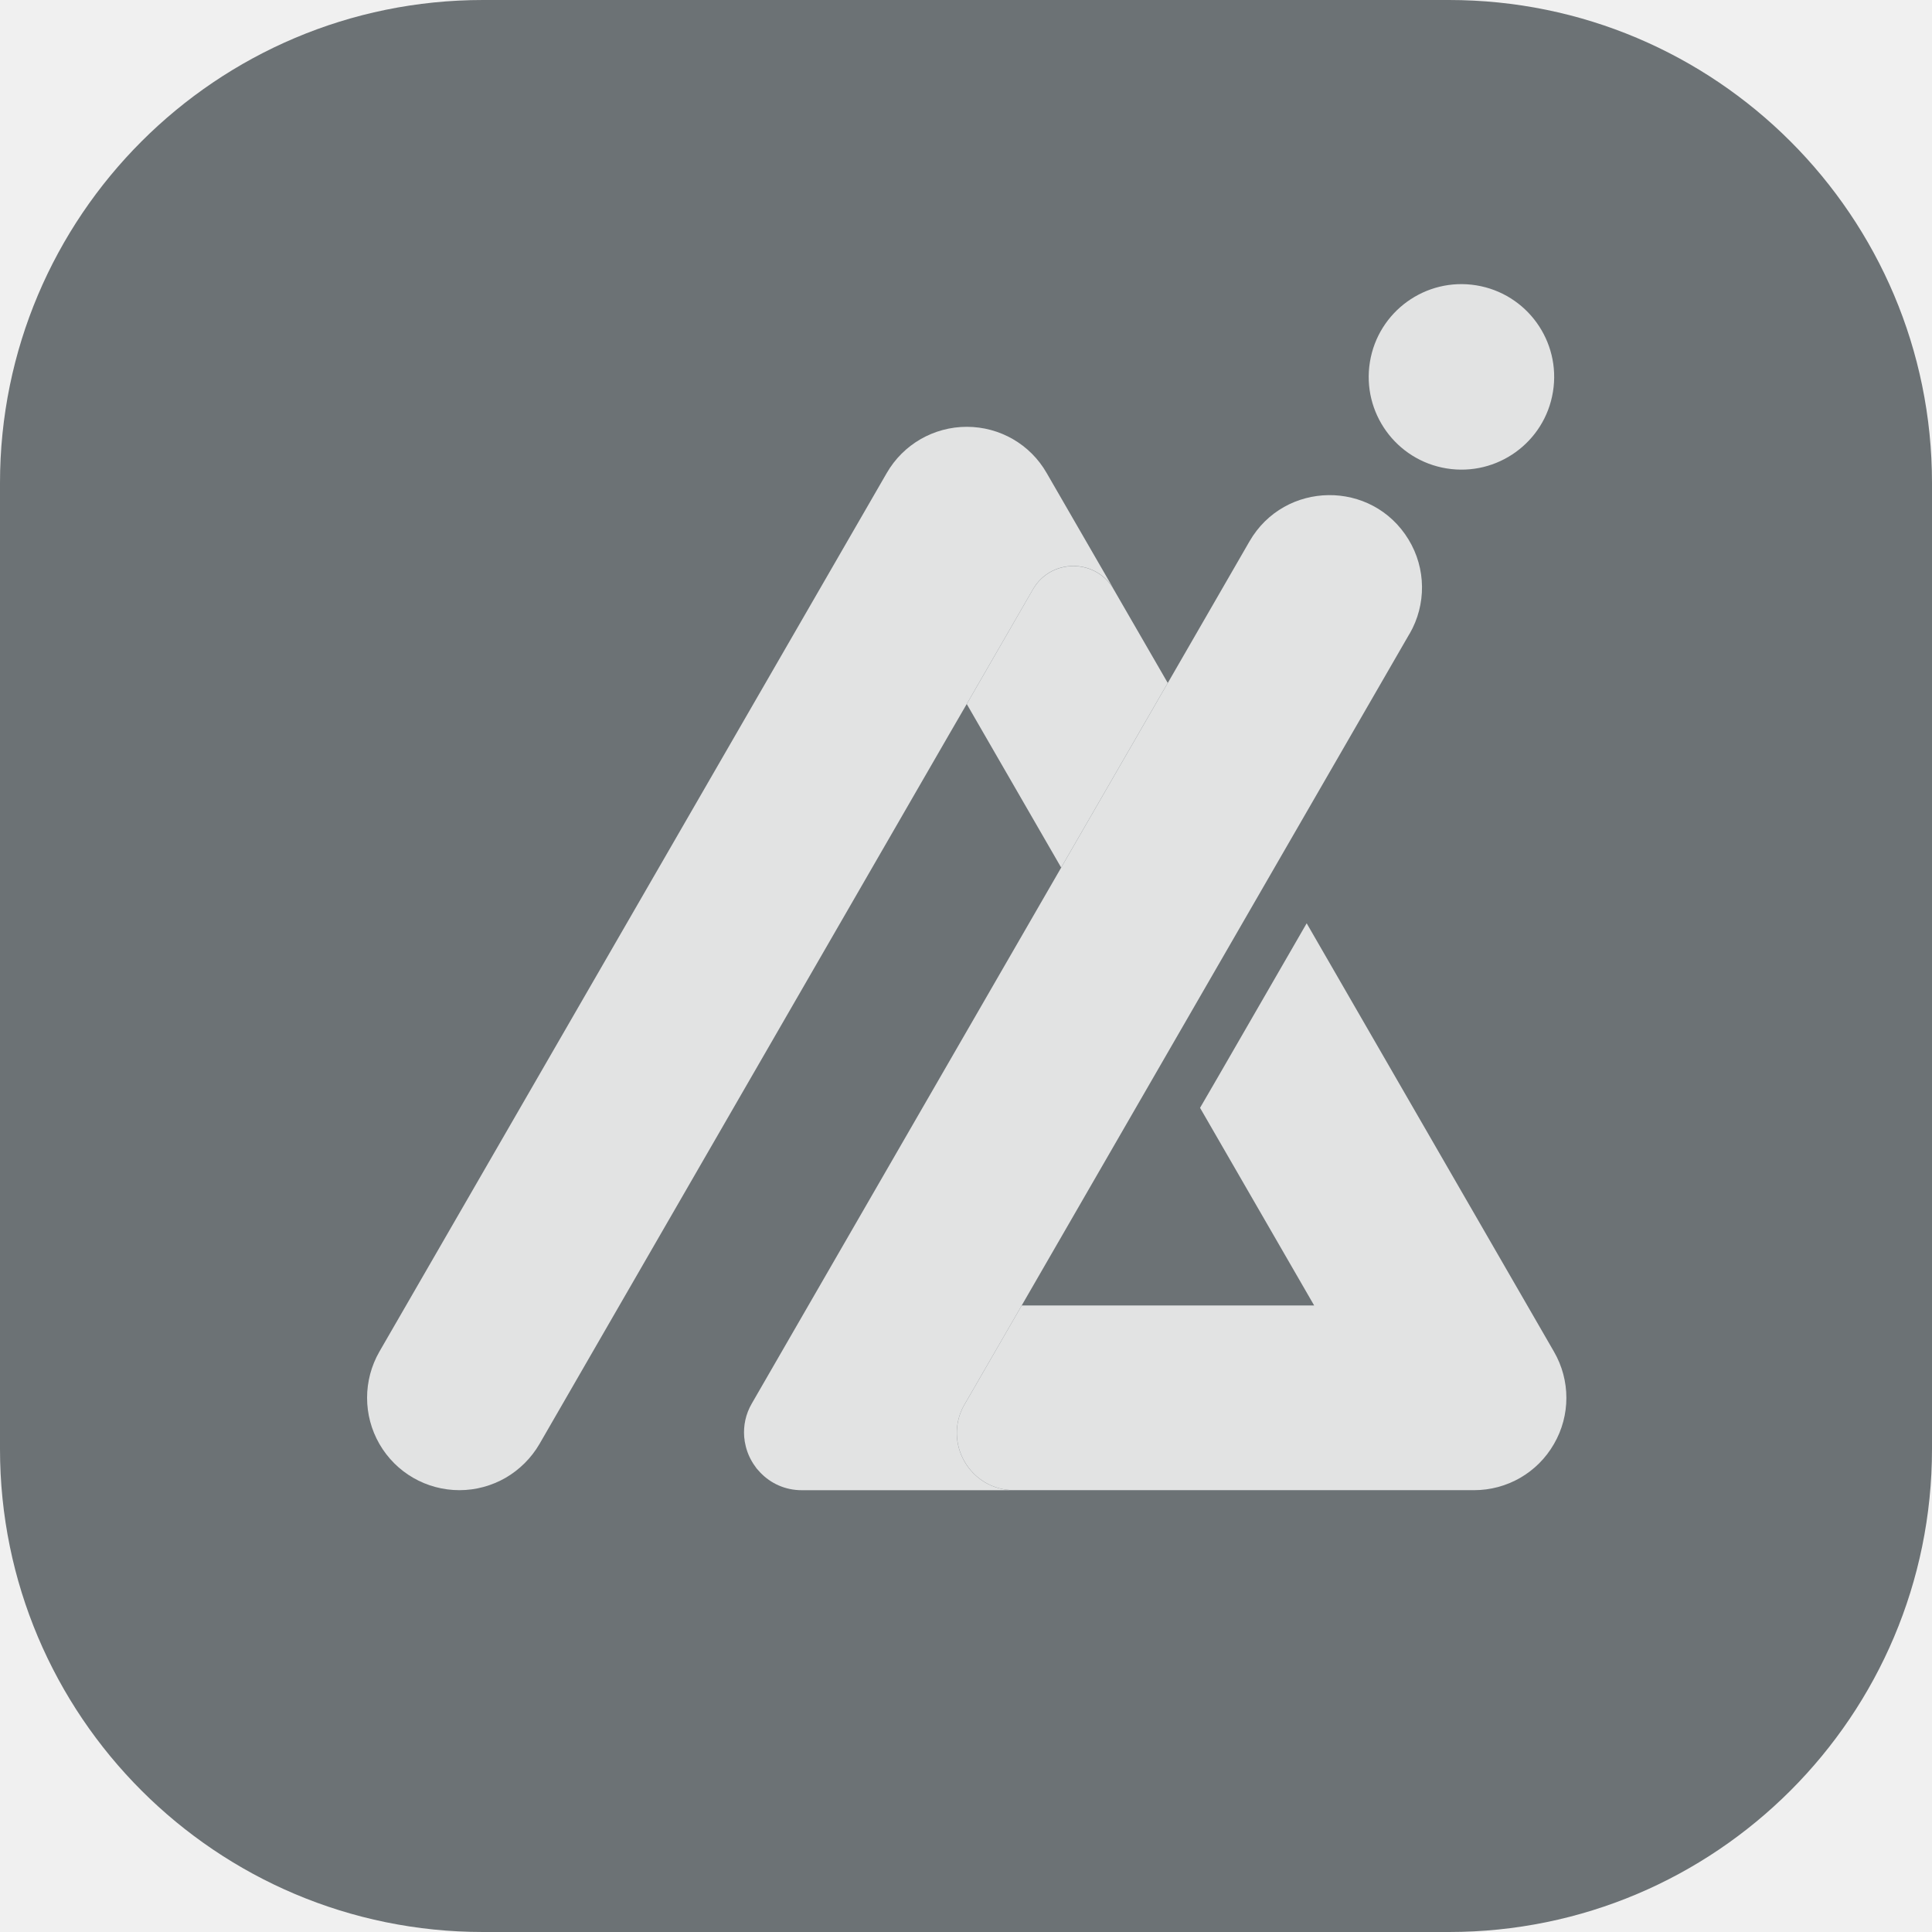
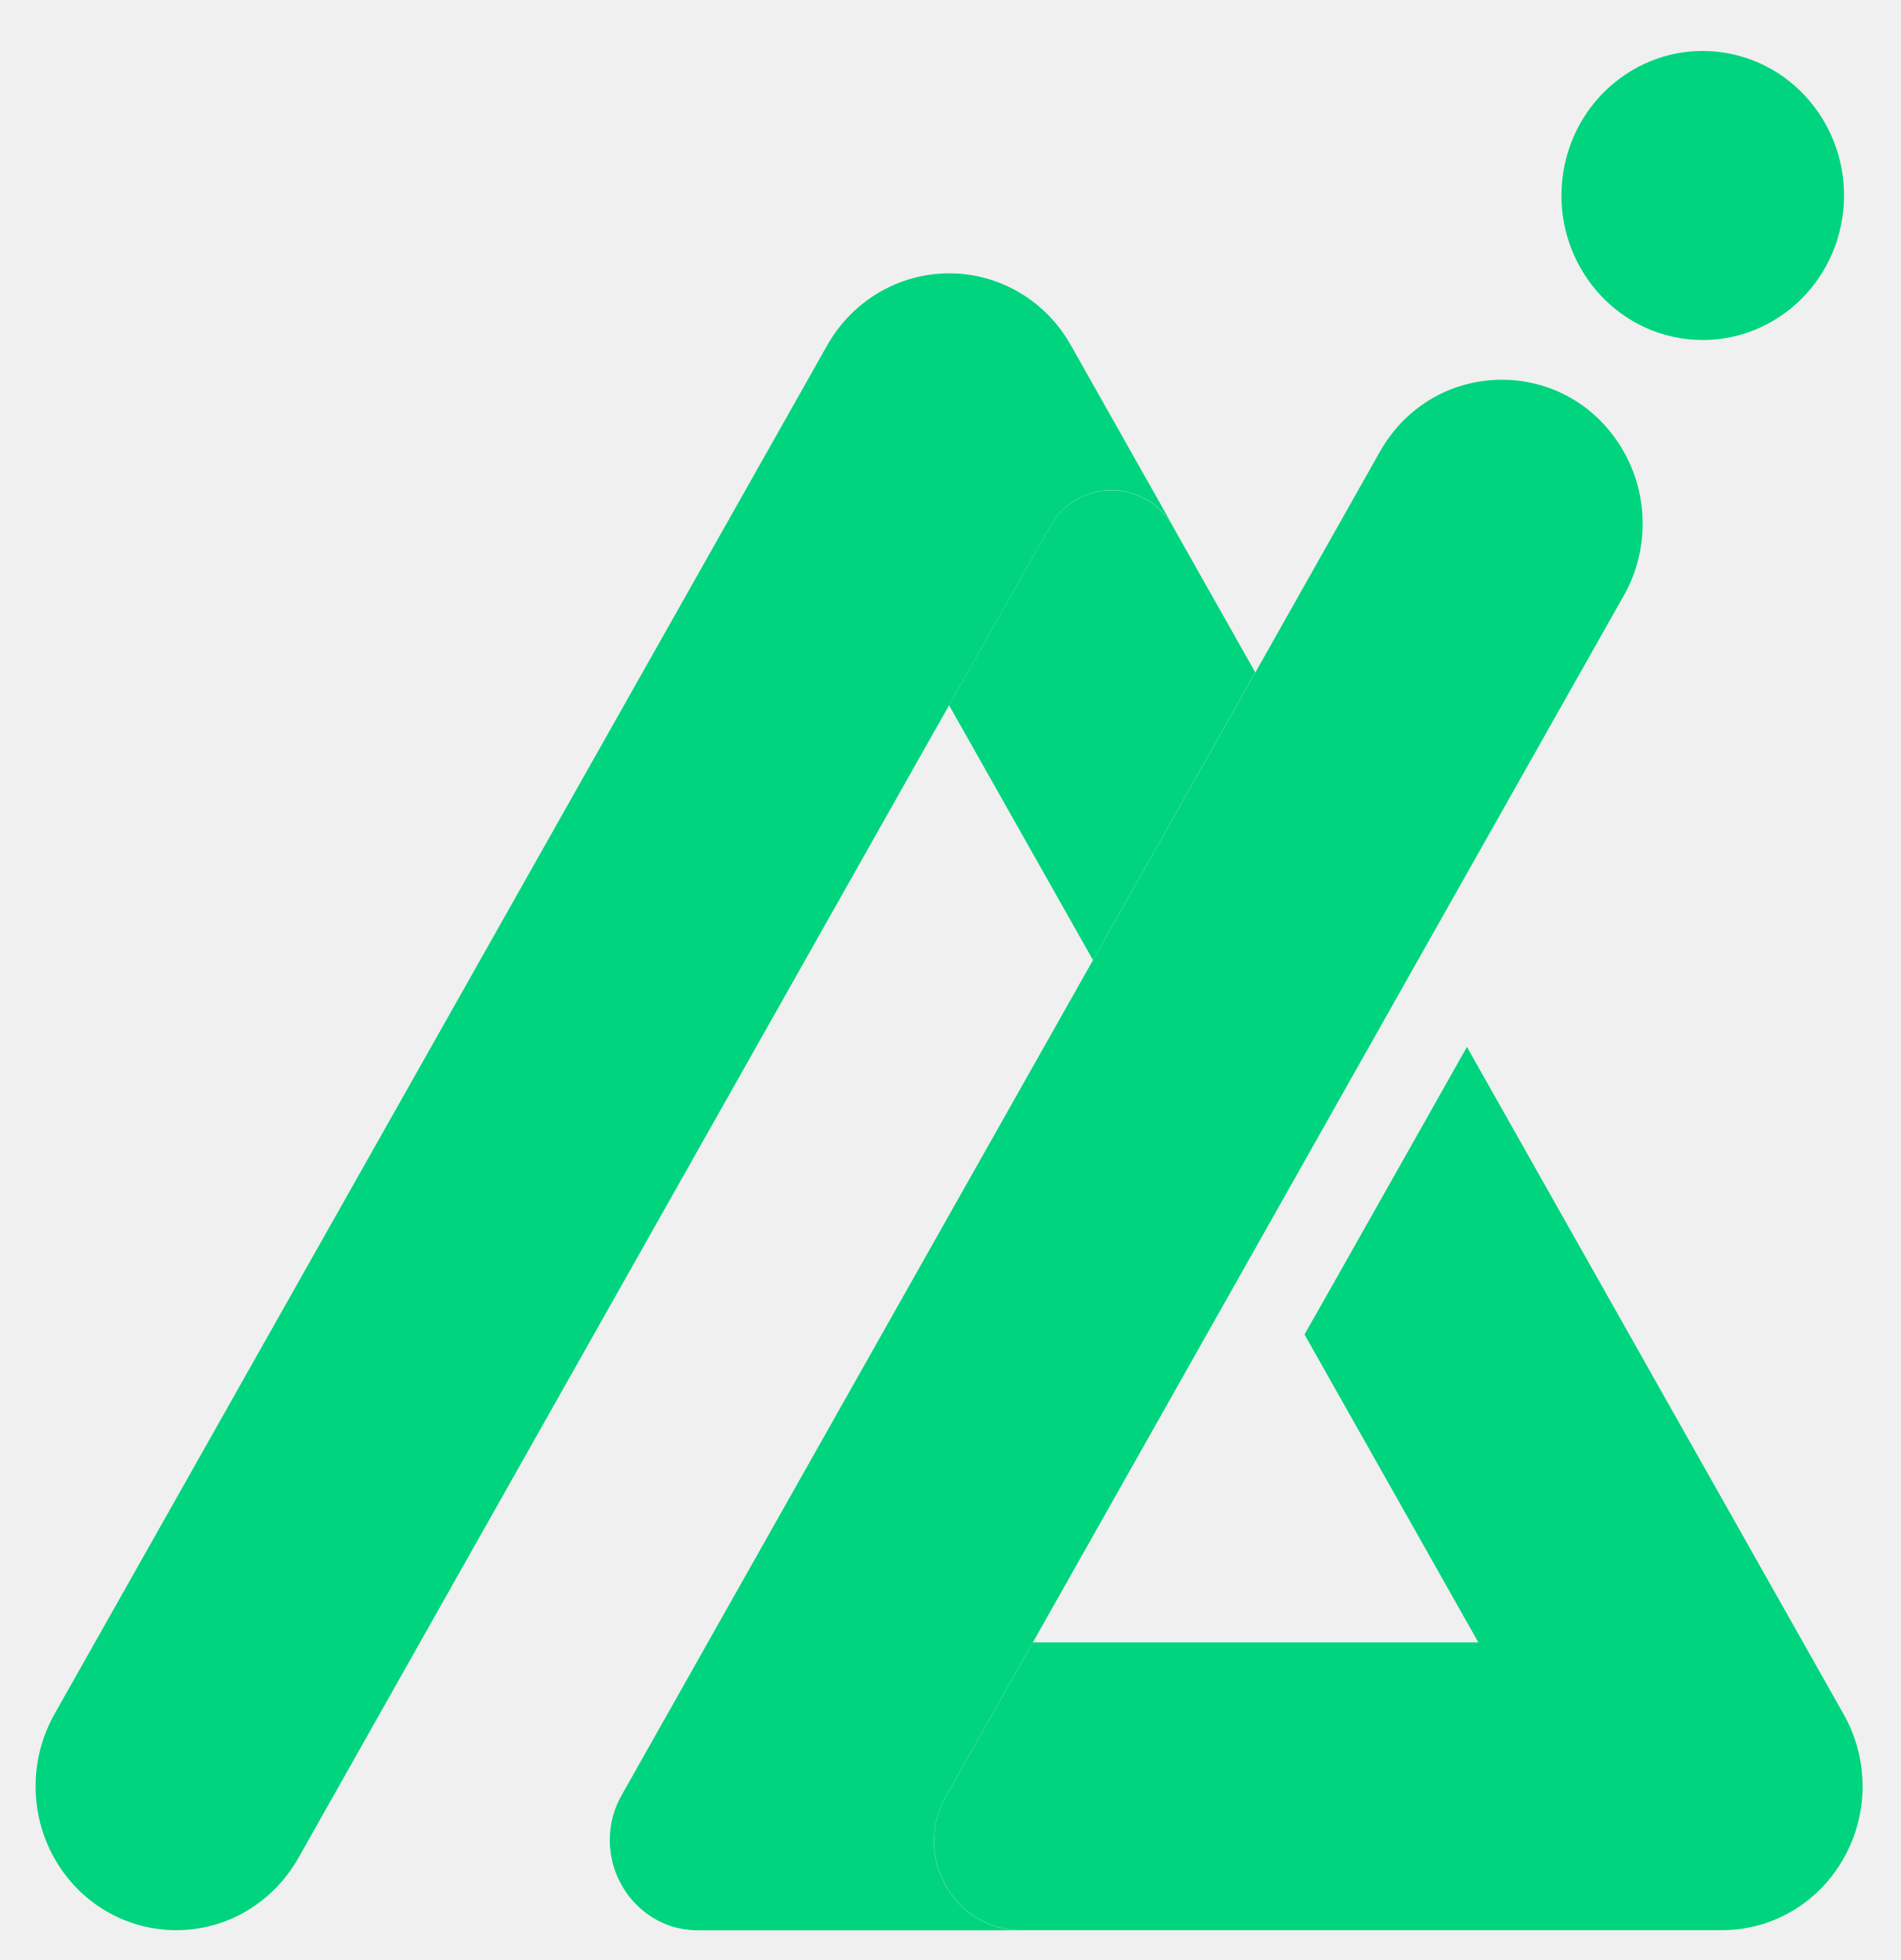
- <svg xmlns="http://www.w3.org/2000/svg" width="48" height="48" viewBox="0 0 48 48" fill="none">
-   <rect width="48" height="48" rx="12" fill="#6C7275" />
-   <path d="M27.654 14.61C27.194 13.868 26.102 13.879 25.663 14.641L24.02 17.488L23.562 18.278L15.39 32.433L13.404 35.874C13.198 36.228 12.906 36.515 12.563 36.715C12.22 36.912 11.826 37.023 11.415 37.023C10.594 37.023 9.837 36.588 9.426 35.874C9.018 35.165 9.018 34.292 9.426 33.581L22.031 11.752C22.44 11.041 23.199 10.604 24.02 10.604C24.841 10.604 25.598 11.041 26.004 11.752L27.655 14.61H27.654Z" fill="white" fill-opacity="0.8" />
-   <path d="M29.013 16.966L26.364 21.554L24.019 17.492L25.662 14.645C26.101 13.883 27.193 13.87 27.652 14.613L29.012 16.967L29.013 16.966Z" fill="white" fill-opacity="0.8" />
-   <path d="M38.608 35.875C38.198 36.589 37.443 37.023 36.622 37.023H25.195C24.104 37.023 23.421 35.844 23.961 34.897C23.963 34.896 23.963 34.893 23.966 34.891L25.385 32.434H32.65L29.815 27.524L30.284 26.716L32.464 22.939L38.608 33.582C39.019 34.292 39.019 35.167 38.608 35.875Z" fill="white" fill-opacity="0.8" />
-   <path d="M35.019 15.746L31.665 21.555L29.016 26.143L25.384 32.434L23.964 34.892C23.964 34.892 23.963 34.897 23.959 34.898C23.42 35.845 24.102 37.024 25.193 37.024H19.922C19.503 37.024 19.145 36.852 18.889 36.585C18.858 36.551 18.827 36.518 18.797 36.482C18.686 36.337 18.597 36.174 18.545 35.995C18.535 35.961 18.526 35.928 18.52 35.894C18.514 35.87 18.509 35.843 18.504 35.818C18.503 35.809 18.503 35.803 18.5 35.794C18.498 35.783 18.498 35.773 18.498 35.763C18.493 35.741 18.492 35.721 18.489 35.697C18.468 35.421 18.524 35.134 18.68 34.867L20.084 32.434L26.366 21.553L29.015 16.965L31.044 13.449C31.916 11.94 34.087 11.913 34.994 13.403C35.432 14.12 35.441 15.02 35.021 15.746H35.019Z" fill="white" fill-opacity="0.8" />
-   <path d="M38.583 9.733C38.787 8.477 37.934 7.293 36.678 7.089C35.422 6.885 34.239 7.738 34.035 8.994C33.831 10.25 34.684 11.434 35.94 11.638C37.196 11.842 38.38 10.989 38.583 9.733Z" fill="white" fill-opacity="0.8" />
-   <g style="mix-blend-mode:multiply" opacity="0.5">
-     <path d="M25.108 35.71C25.241 35.451 26.06 34.025 26.977 32.433H25.385L23.966 34.891C23.966 34.891 23.964 34.895 23.961 34.897C23.421 35.843 24.104 37.023 25.195 37.023C24.914 36.86 24.782 36.34 25.106 35.71H25.108Z" fill="white" fill-opacity="0.8" />
-   </g>
+ <svg xmlns="http://www.w3.org/2000/svg" width="32" height="33" viewBox="0 0 32 33" fill="none">
+   <path d="M19.735 8.832C19.261 8.049 18.133 8.06 17.68 8.865L15.983 11.871L15.511 12.705L7.073 27.652L5.022 31.286C4.809 31.66 4.508 31.963 4.154 32.174C3.8 32.382 3.393 32.498 2.969 32.498C2.121 32.498 1.339 32.04 0.915 31.286C0.494 30.537 0.494 29.615 0.915 28.864L13.929 5.814C14.352 5.064 15.136 4.602 15.983 4.602C16.831 4.602 17.612 5.064 18.032 5.814L19.736 8.832H19.735Z" fill="#00D47E" />
+   <path d="M21.138 11.319L18.404 16.164L15.981 11.874L17.678 8.868C18.131 8.064 19.259 8.05 19.733 8.835L21.137 11.321L21.138 11.319Z" fill="#00D47E" />
+   <path d="M31.045 31.286C30.622 32.04 29.842 32.498 28.994 32.498H17.196C16.07 32.498 15.365 31.253 15.922 30.254C15.924 30.252 15.924 30.249 15.927 30.247L17.393 27.652H24.893L21.966 22.468L22.45 21.615L24.701 17.627L31.045 28.864C31.469 29.615 31.469 30.539 31.045 31.286Z" fill="#00D47E" />
+   <path d="M27.34 10.031L23.876 16.165L21.142 21.01L17.391 27.654L15.925 30.249C15.925 30.249 15.924 30.254 15.921 30.255C15.363 31.255 16.068 32.5 17.194 32.5H11.752C11.32 32.5 10.95 32.318 10.685 32.036C10.653 32 10.621 31.966 10.591 31.928C10.476 31.774 10.384 31.602 10.33 31.414C10.32 31.378 10.311 31.343 10.304 31.307C10.298 31.281 10.293 31.253 10.288 31.227C10.287 31.217 10.287 31.211 10.283 31.201C10.282 31.189 10.282 31.179 10.282 31.168C10.277 31.145 10.275 31.124 10.272 31.099C10.251 30.808 10.309 30.504 10.469 30.223L11.919 27.654L18.405 16.164L21.14 11.319L23.235 7.606C24.136 6.012 26.377 5.984 27.314 7.557C27.766 8.314 27.775 9.264 27.341 10.031H27.34Z" fill="#00D47E" />
+   <path d="M31.02 3.681C31.23 2.355 30.35 1.105 29.053 0.89C27.756 0.674 26.534 1.575 26.323 2.902C26.113 4.228 26.994 5.478 28.291 5.693C29.587 5.908 30.809 5.008 31.02 3.681Z" fill="#00D47E" />
</svg>
